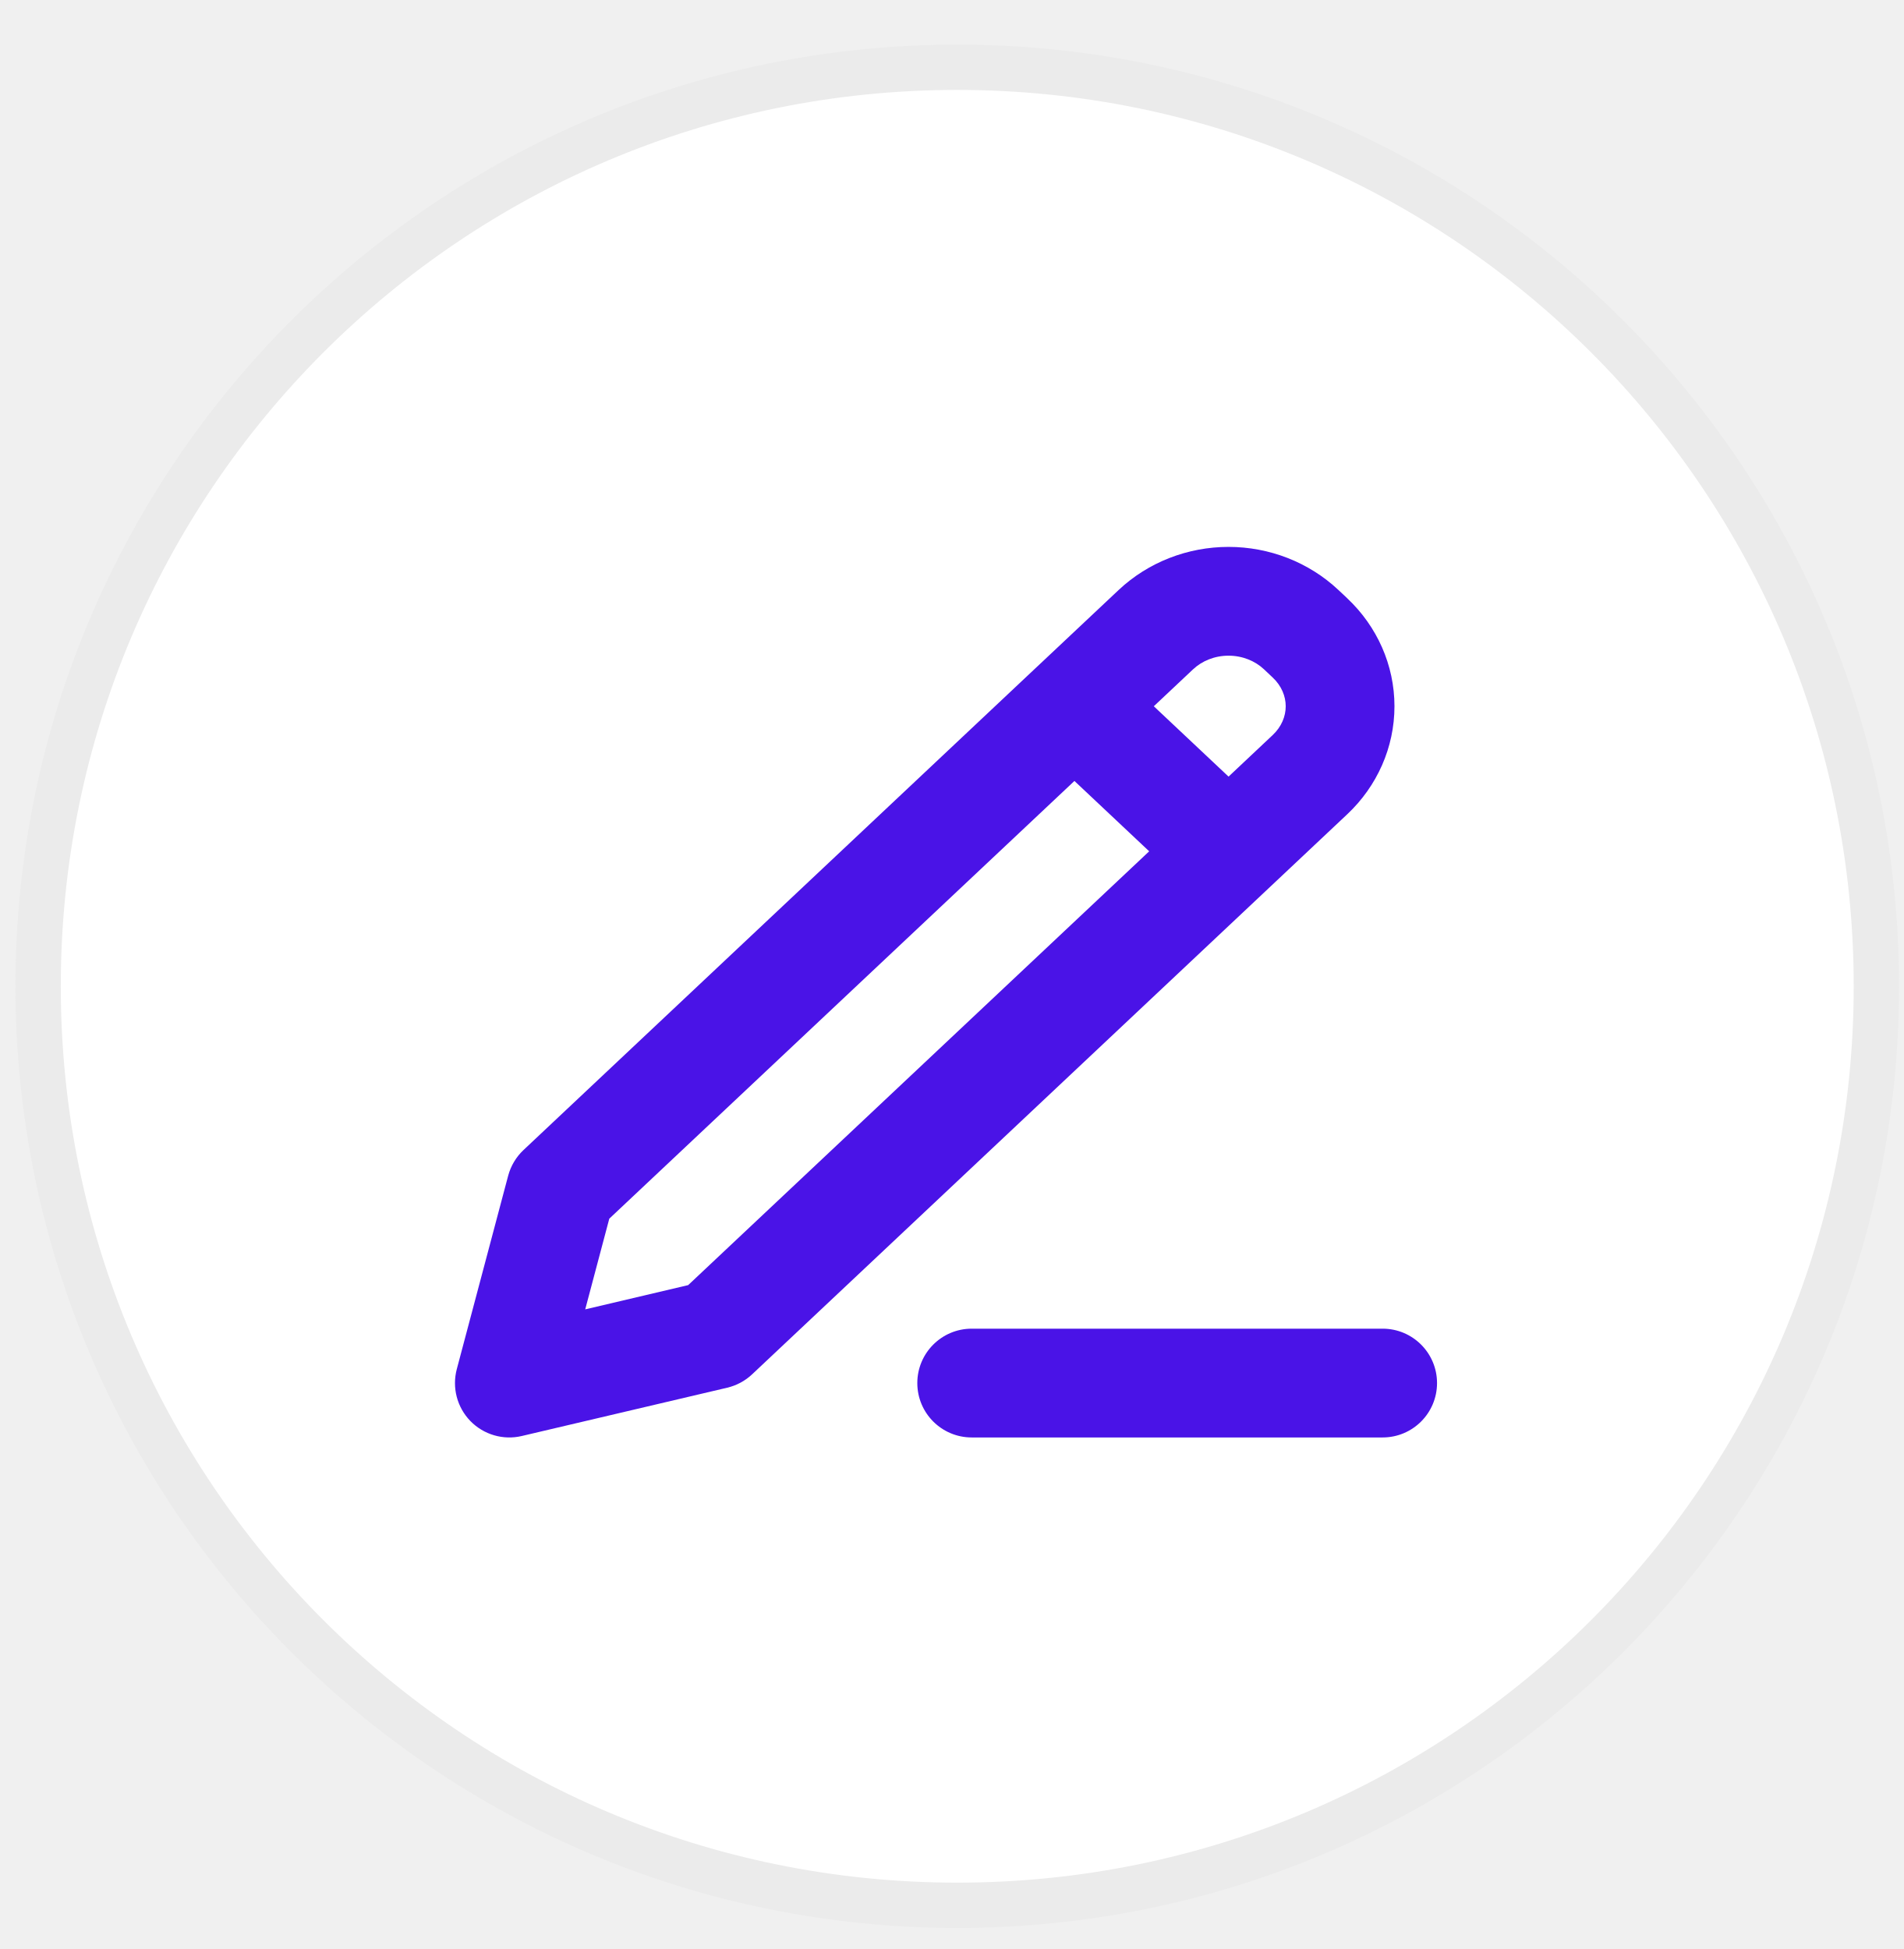
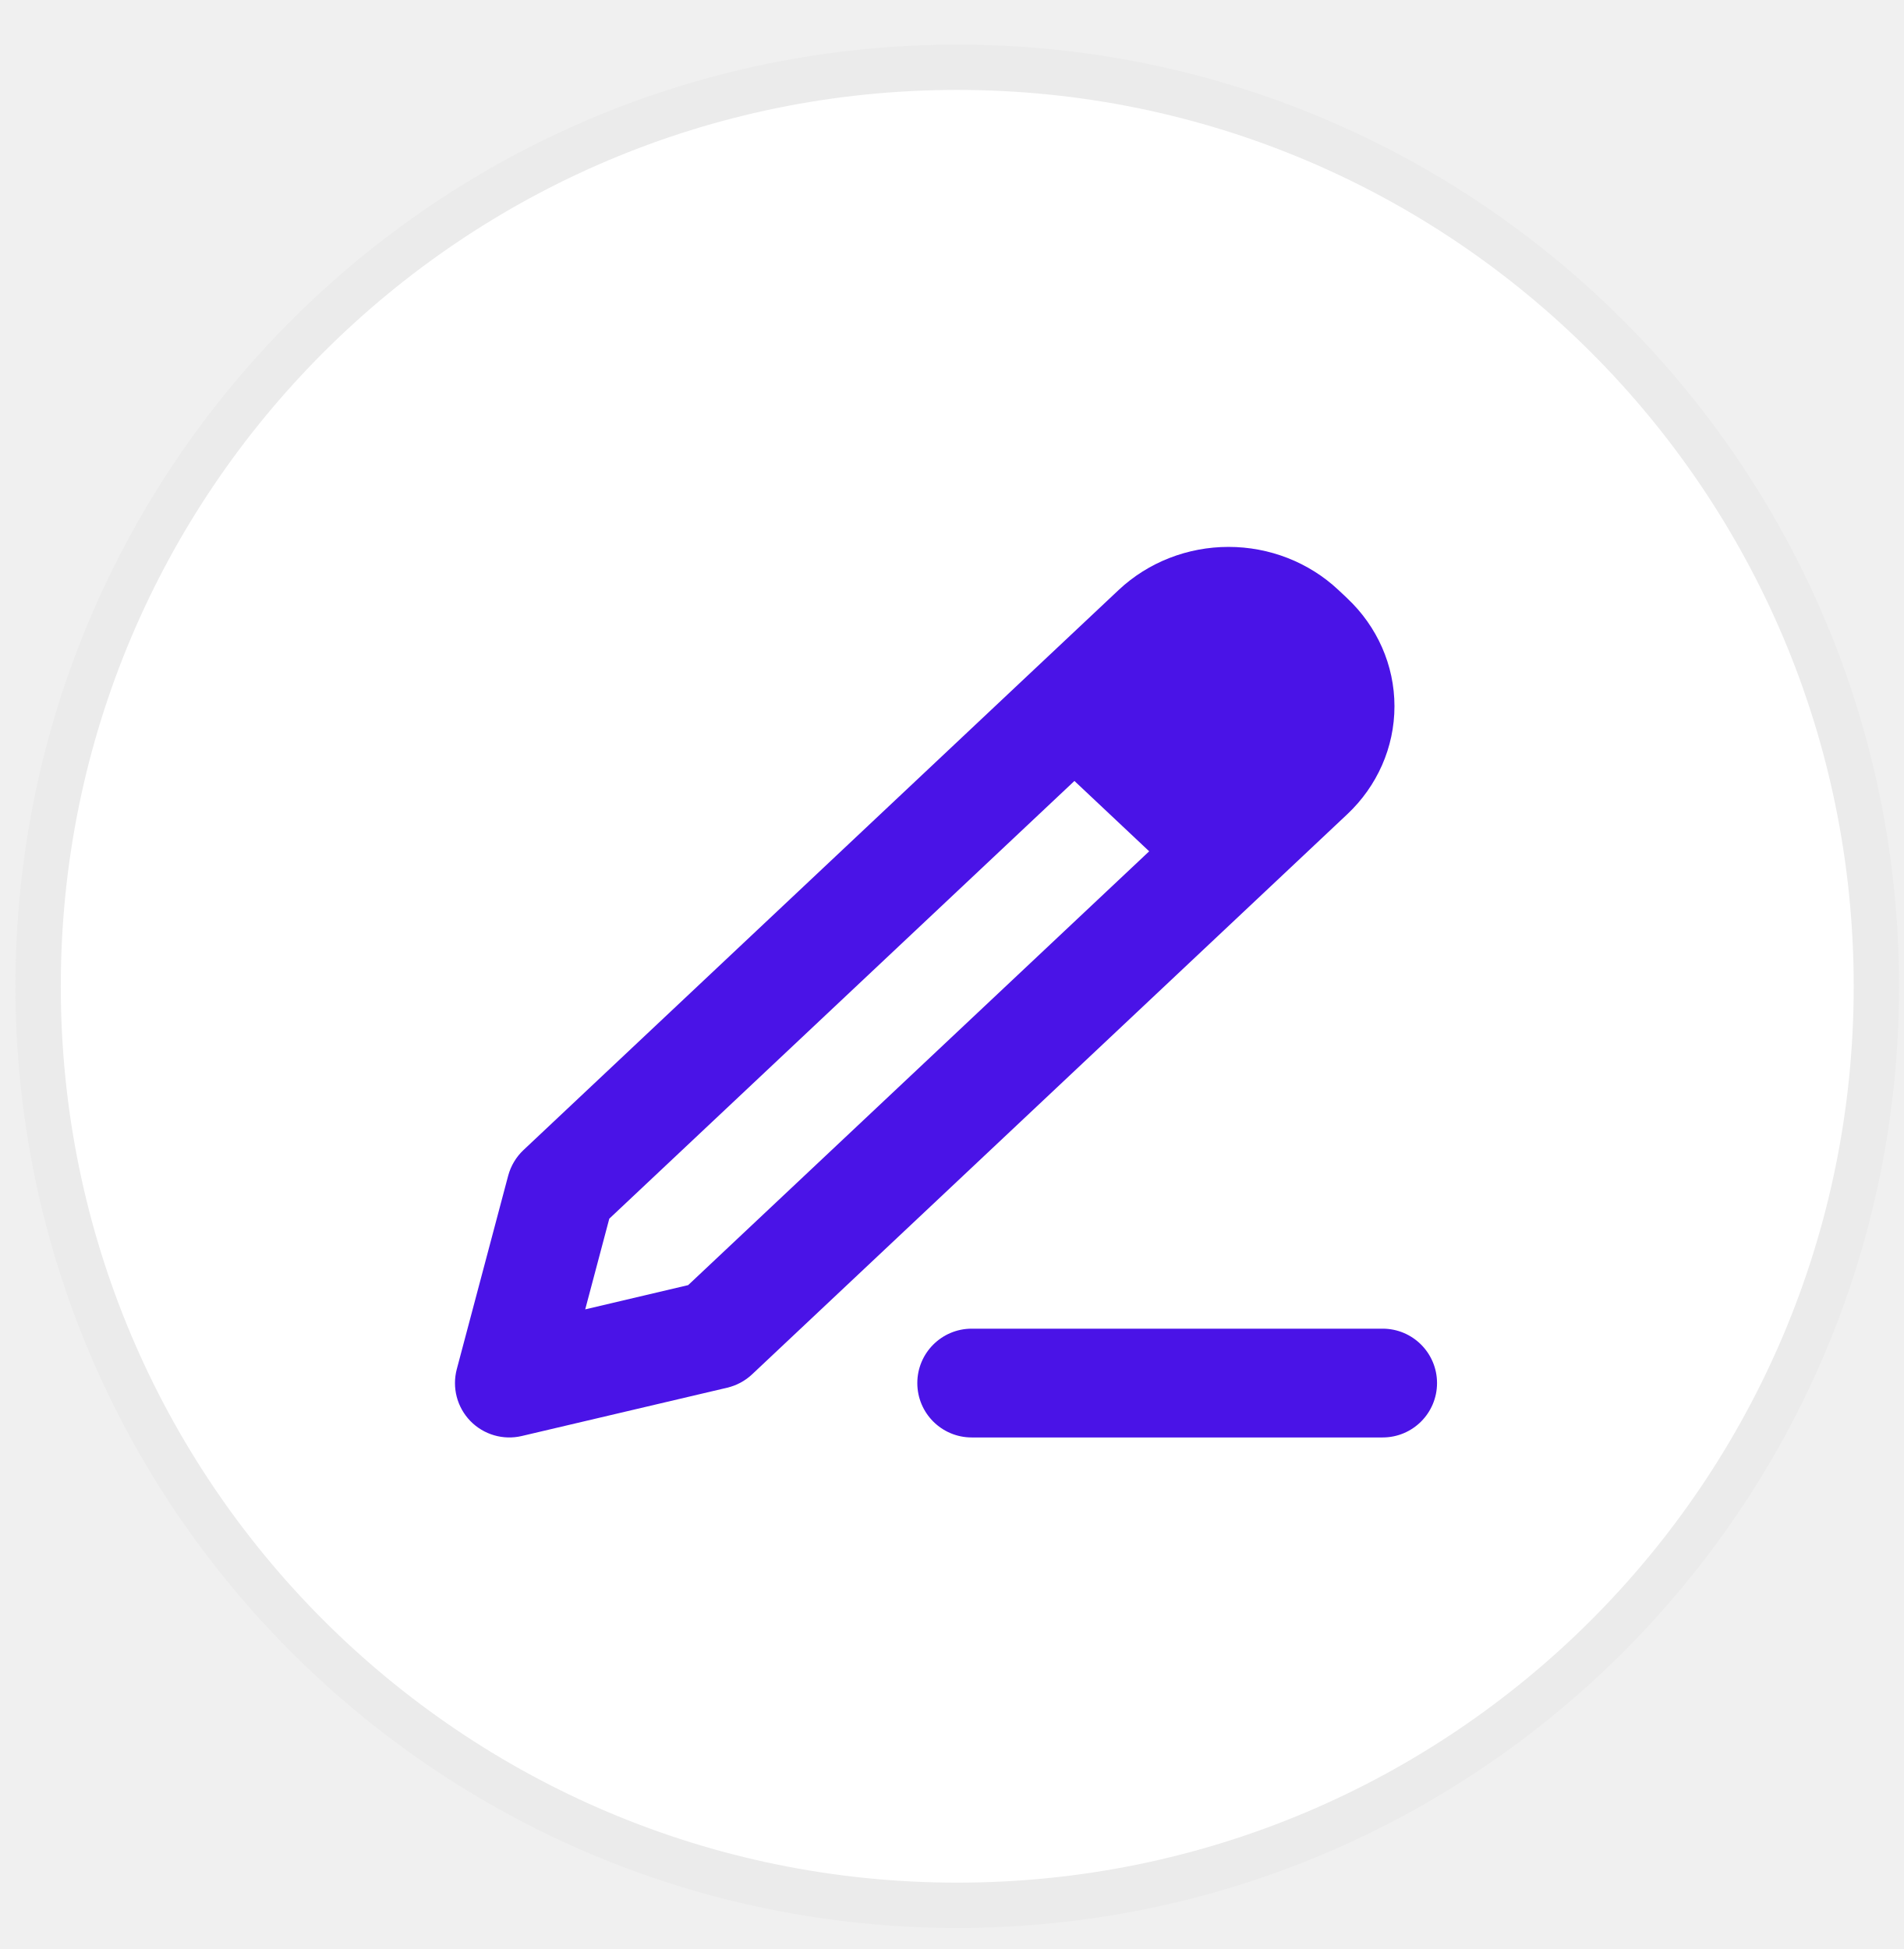
<svg xmlns="http://www.w3.org/2000/svg" width="42" height="43" viewBox="0 0 42 43" fill="none">
  <circle cx="21.117" cy="21.76" r="20.276" fill="white" stroke="#EBEBEB" />
-   <path fill-rule="evenodd" clip-rule="evenodd" d="M24.677 13.017C25.332 12.401 26.205 12.066 27.102 12.066C27.998 12.066 28.871 12.401 29.526 13.017L29.526 13.017L29.721 13.2L29.721 13.201C30.378 13.819 30.762 14.674 30.762 15.582C30.762 16.491 30.378 17.346 29.721 17.964L29.721 17.964L27.93 19.65C27.925 19.654 27.921 19.659 27.916 19.663L16.592 30.321C16.438 30.466 16.249 30.567 16.044 30.616L11.511 31.682C11.101 31.779 10.67 31.653 10.376 31.351C10.082 31.048 9.969 30.614 10.077 30.206L11.21 25.94C11.268 25.724 11.384 25.528 11.547 25.374L22.873 14.714C22.878 14.71 22.883 14.706 22.887 14.701L24.677 13.017L24.677 13.017ZM23.702 17.23L13.441 26.887L12.91 28.888L15.181 28.353L25.351 18.782L23.702 17.23ZM27.102 17.134L25.453 15.582L26.321 14.765C26.322 14.765 26.322 14.765 26.322 14.765C26.517 14.581 26.796 14.466 27.102 14.466C27.407 14.466 27.686 14.581 27.882 14.765C27.882 14.765 27.882 14.765 27.882 14.765L28.076 14.948C28.269 15.129 28.363 15.359 28.363 15.582C28.363 15.806 28.269 16.035 28.076 16.217C28.076 16.217 28.076 16.217 28.076 16.217L27.102 17.134ZM20.236 30.514C20.236 29.852 20.773 29.314 21.436 29.314H30.501C31.164 29.314 31.701 29.852 31.701 30.514C31.701 31.177 31.164 31.714 30.501 31.714H21.436C20.773 31.714 20.236 31.177 20.236 30.514Z" fill="#4A13E7" />
+   <path fillRule="evenodd" clipRule="evenodd" d="M24.677 13.017C25.332 12.401 26.205 12.066 27.102 12.066C27.998 12.066 28.871 12.401 29.526 13.017L29.526 13.017L29.721 13.2L29.721 13.201C30.378 13.819 30.762 14.674 30.762 15.582C30.762 16.491 30.378 17.346 29.721 17.964L29.721 17.964L27.93 19.65C27.925 19.654 27.921 19.659 27.916 19.663L16.592 30.321C16.438 30.466 16.249 30.567 16.044 30.616L11.511 31.682C11.101 31.779 10.67 31.653 10.376 31.351C10.082 31.048 9.969 30.614 10.077 30.206L11.21 25.94C11.268 25.724 11.384 25.528 11.547 25.374L22.873 14.714C22.878 14.71 22.883 14.706 22.887 14.701L24.677 13.017L24.677 13.017ZM23.702 17.23L13.441 26.887L12.91 28.888L15.181 28.353L25.351 18.782L23.702 17.23ZM27.102 17.134L25.453 15.582L26.321 14.765C26.322 14.765 26.322 14.765 26.322 14.765C26.517 14.581 26.796 14.466 27.102 14.466C27.407 14.466 27.686 14.581 27.882 14.765C27.882 14.765 27.882 14.765 27.882 14.765L28.076 14.948C28.269 15.129 28.363 15.359 28.363 15.582C28.363 15.806 28.269 16.035 28.076 16.217C28.076 16.217 28.076 16.217 28.076 16.217L27.102 17.134ZM20.236 30.514C20.236 29.852 20.773 29.314 21.436 29.314H30.501C31.164 29.314 31.701 29.852 31.701 30.514C31.701 31.177 31.164 31.714 30.501 31.714H21.436C20.773 31.714 20.236 31.177 20.236 30.514Z" fill="#4A13E7" />
</svg>
